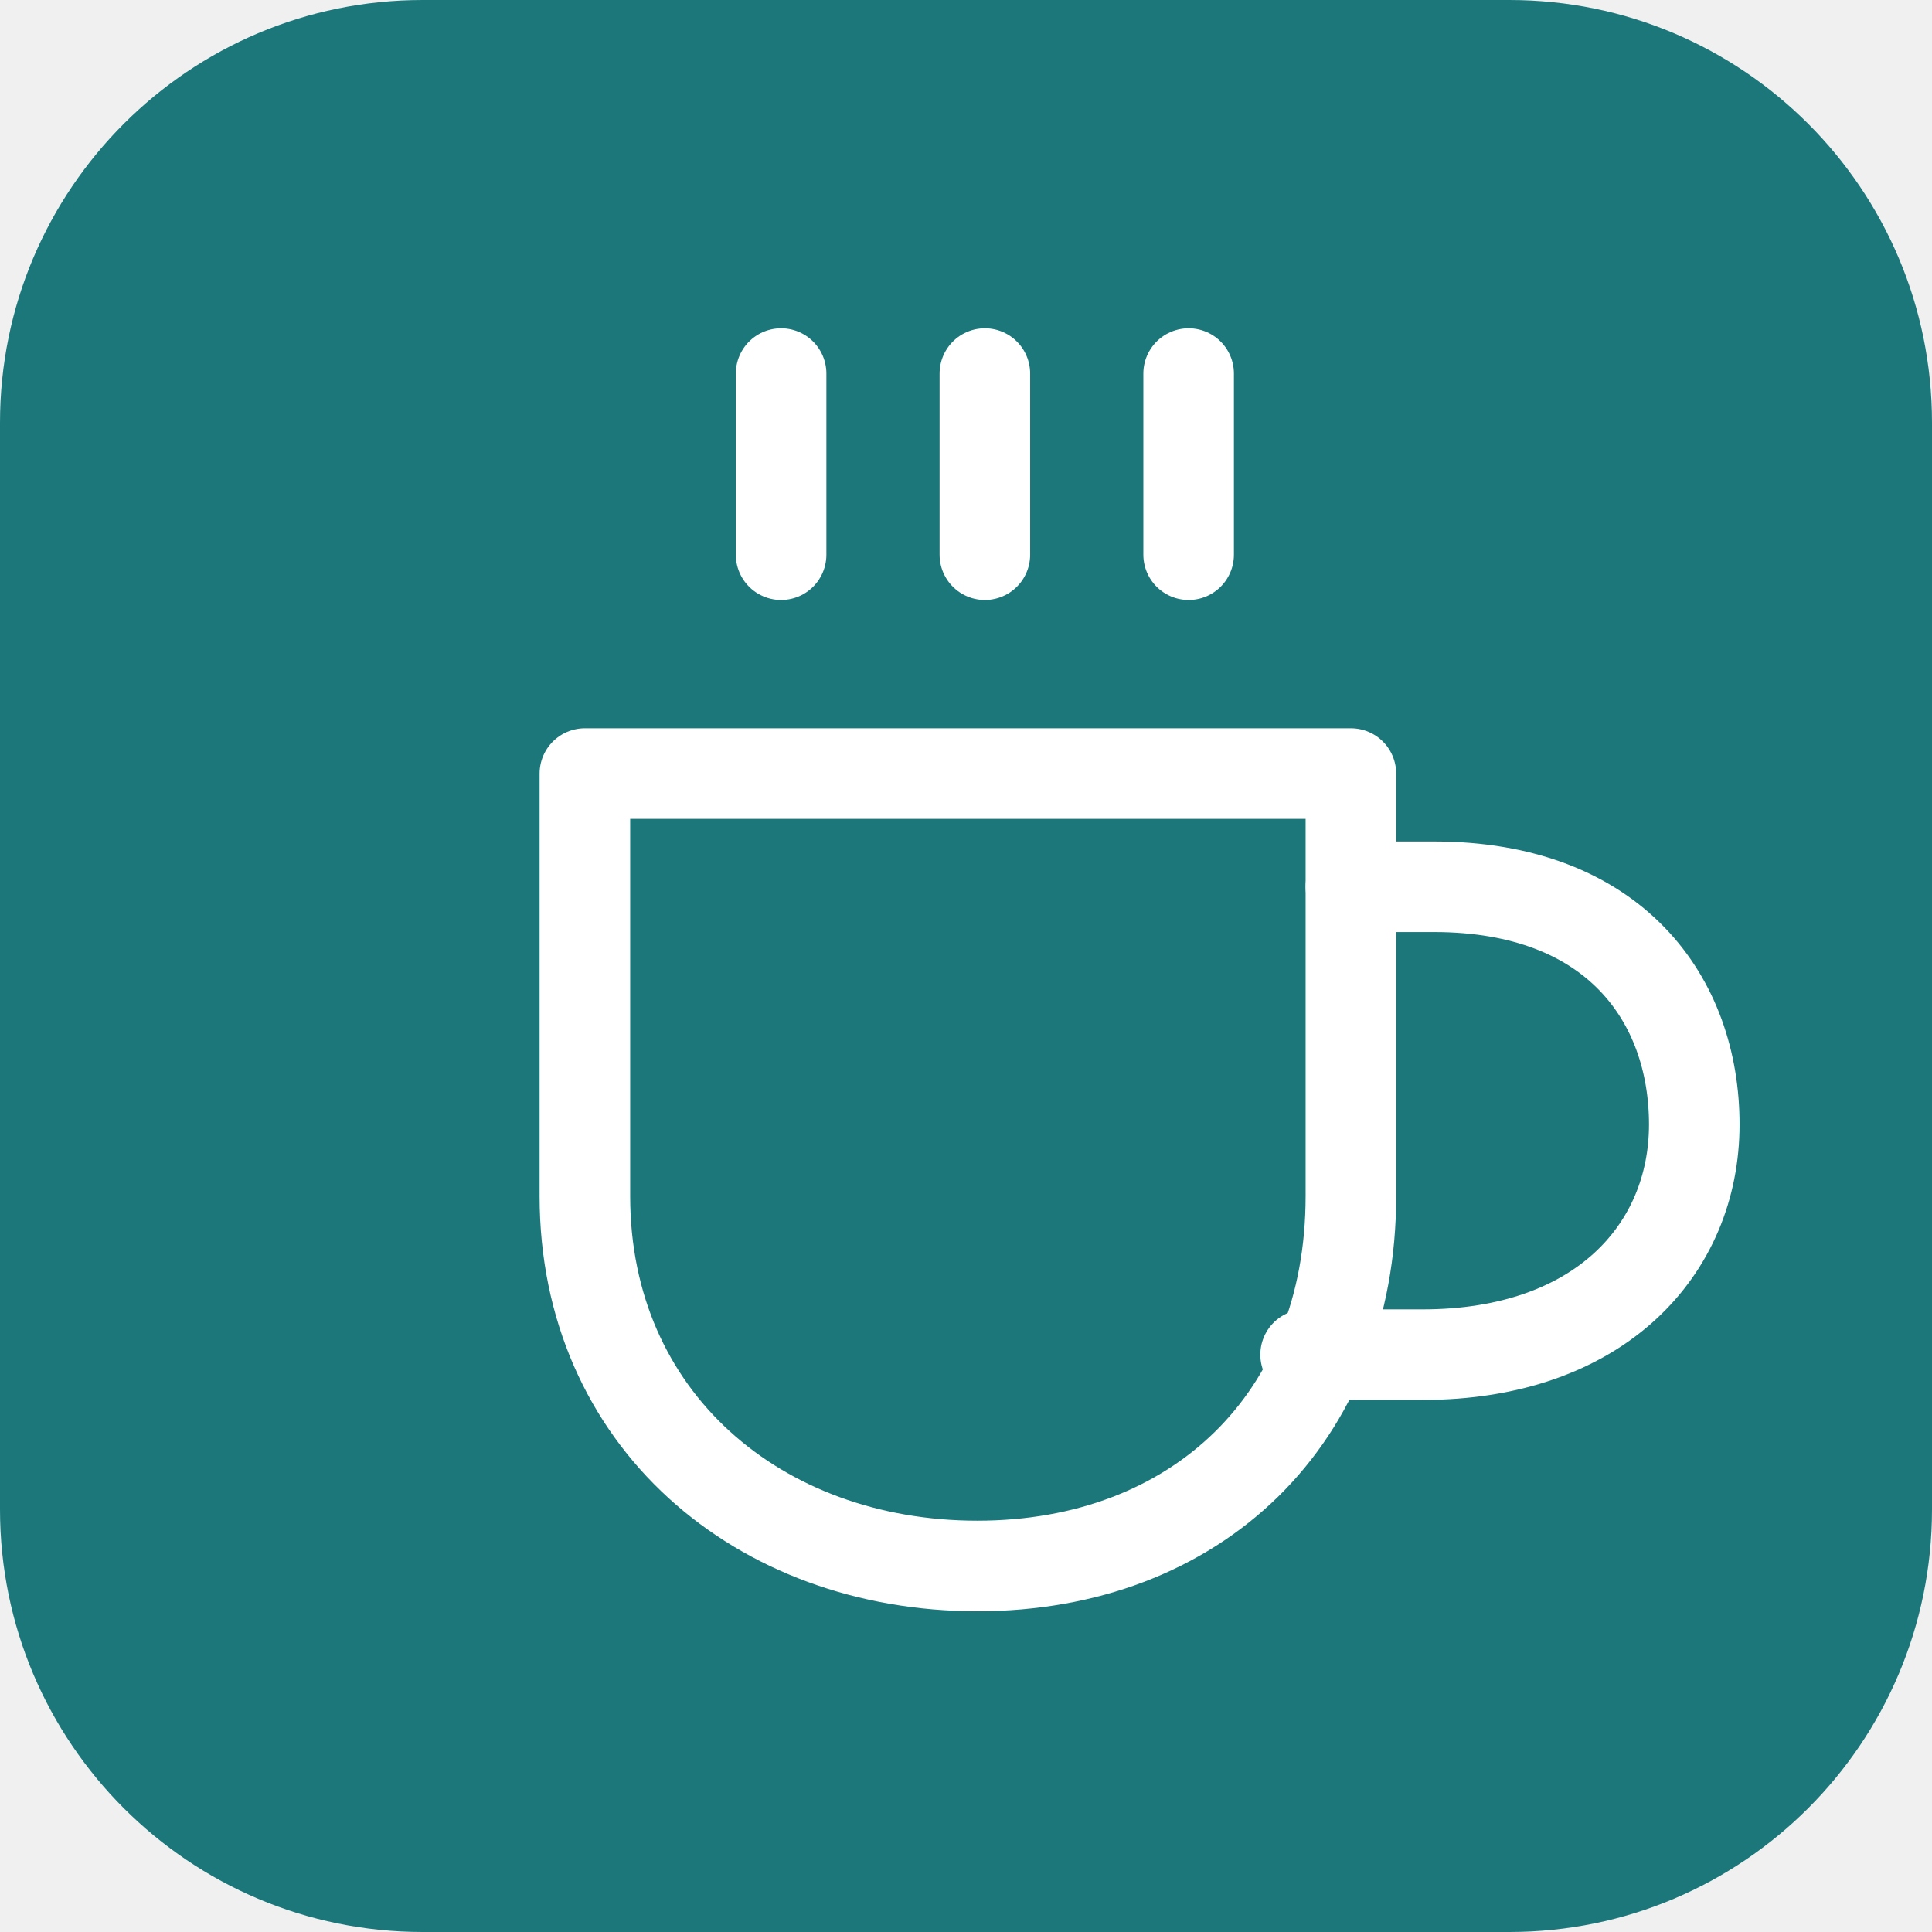
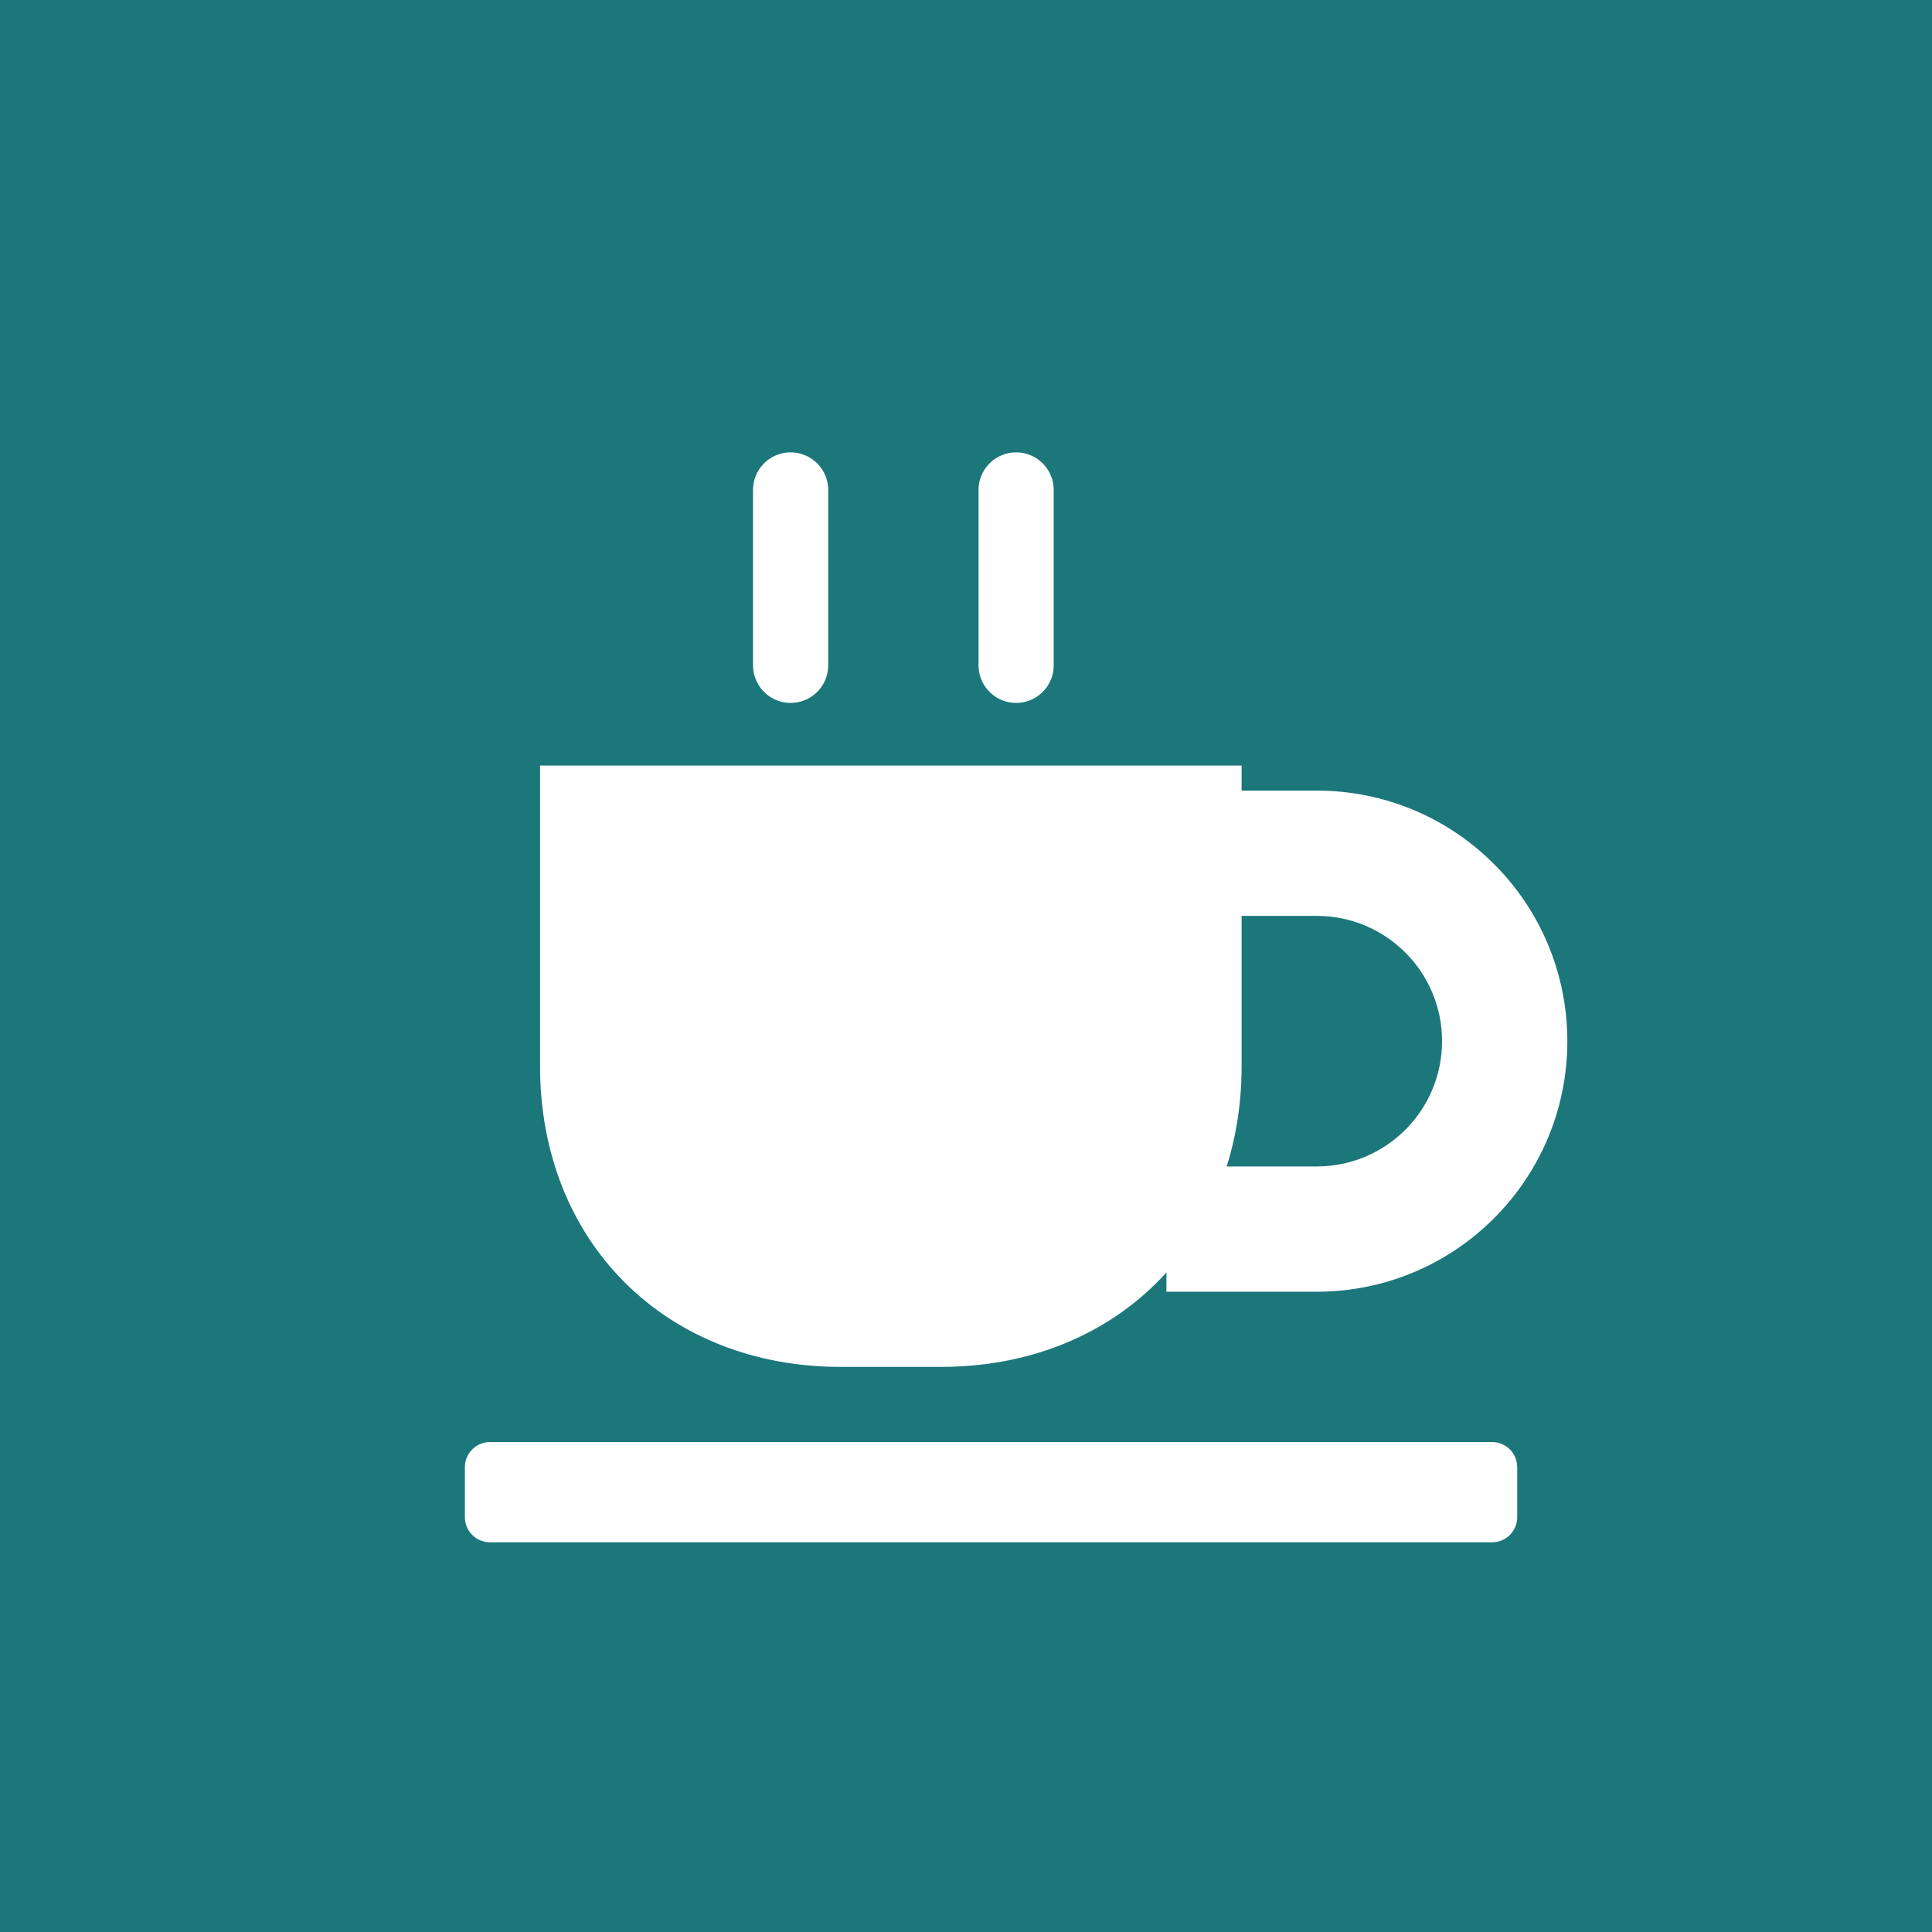
- <svg xmlns="http://www.w3.org/2000/svg" viewBox="0 0 512 512">
-   <rect width="512" height="512" rx="112" fill="#1c777b" />
-   <g fill="none" stroke="#fff" stroke-width="24" stroke-linecap="round" stroke-linejoin="round">
-     <path d="M155 205h203v112c0 59-41 98-99 98s-104-39-104-98V205Z" />
-     <path d="M358 235h22c48 0 69 30 69 63s-25 61-72 61h-31" />
-     <path d="M207 99v48M261 99v48M315 99v48" />
+ <svg xmlns="http://www.w3.org/2000/svg" viewBox="0 0 64 64">
+   <rect width="64" height="64" fill="#1c777b" />
+   <g transform="translate(32 32) scale(0.83) translate(-32 -32)">
+     <g fill="none" stroke="#ffffff" stroke-width="3" stroke-linecap="round" id="steam">
+       <path d="M25 13v7" />
+       <path d="M34 13v7" />
+     </g>
+     <path d="M40 25h6a10 10 0 0 1 0 20h-6v-5h6a5 5 0 0 0 0-10h-6Z" fill="#ffffff" />
+     <path d="M15 24h28v12c0 7-5 12-12 12h-4c-7 0-12-5-12-12Z" fill="#ffffff" />
+     <rect x="12" y="51" width="42" height="4" rx="1" fill="#ffffff" />
  </g>
</svg>
